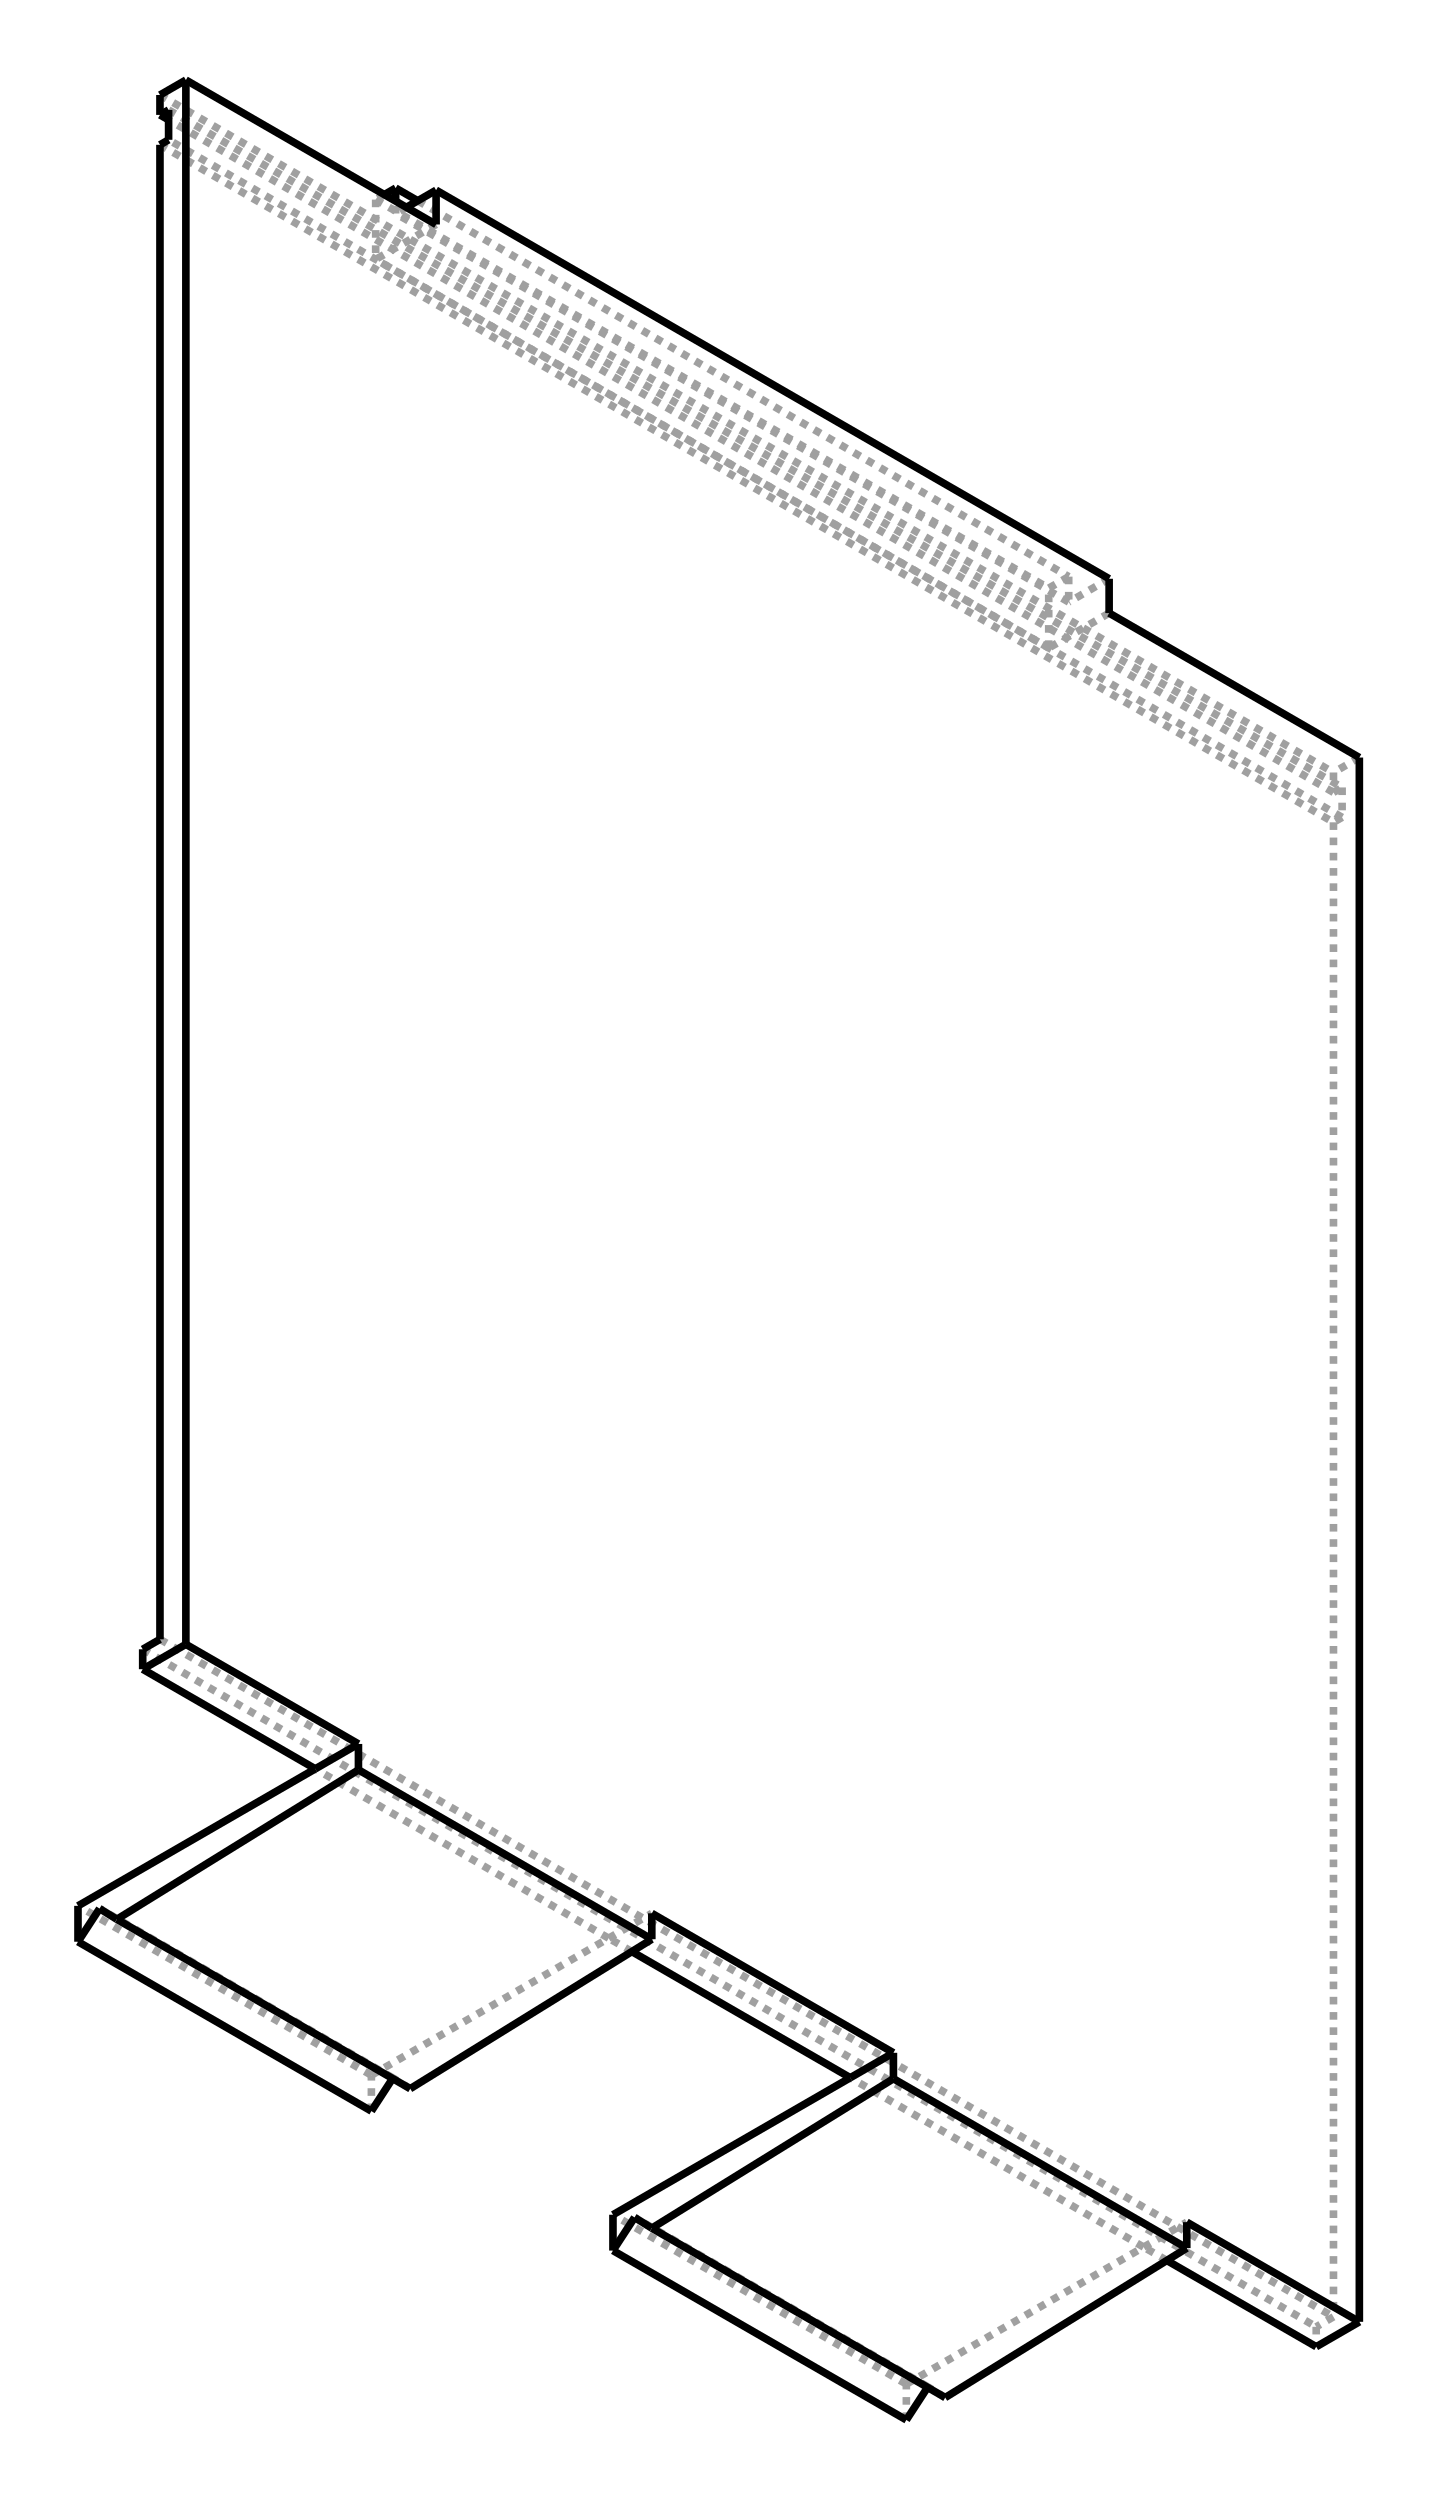
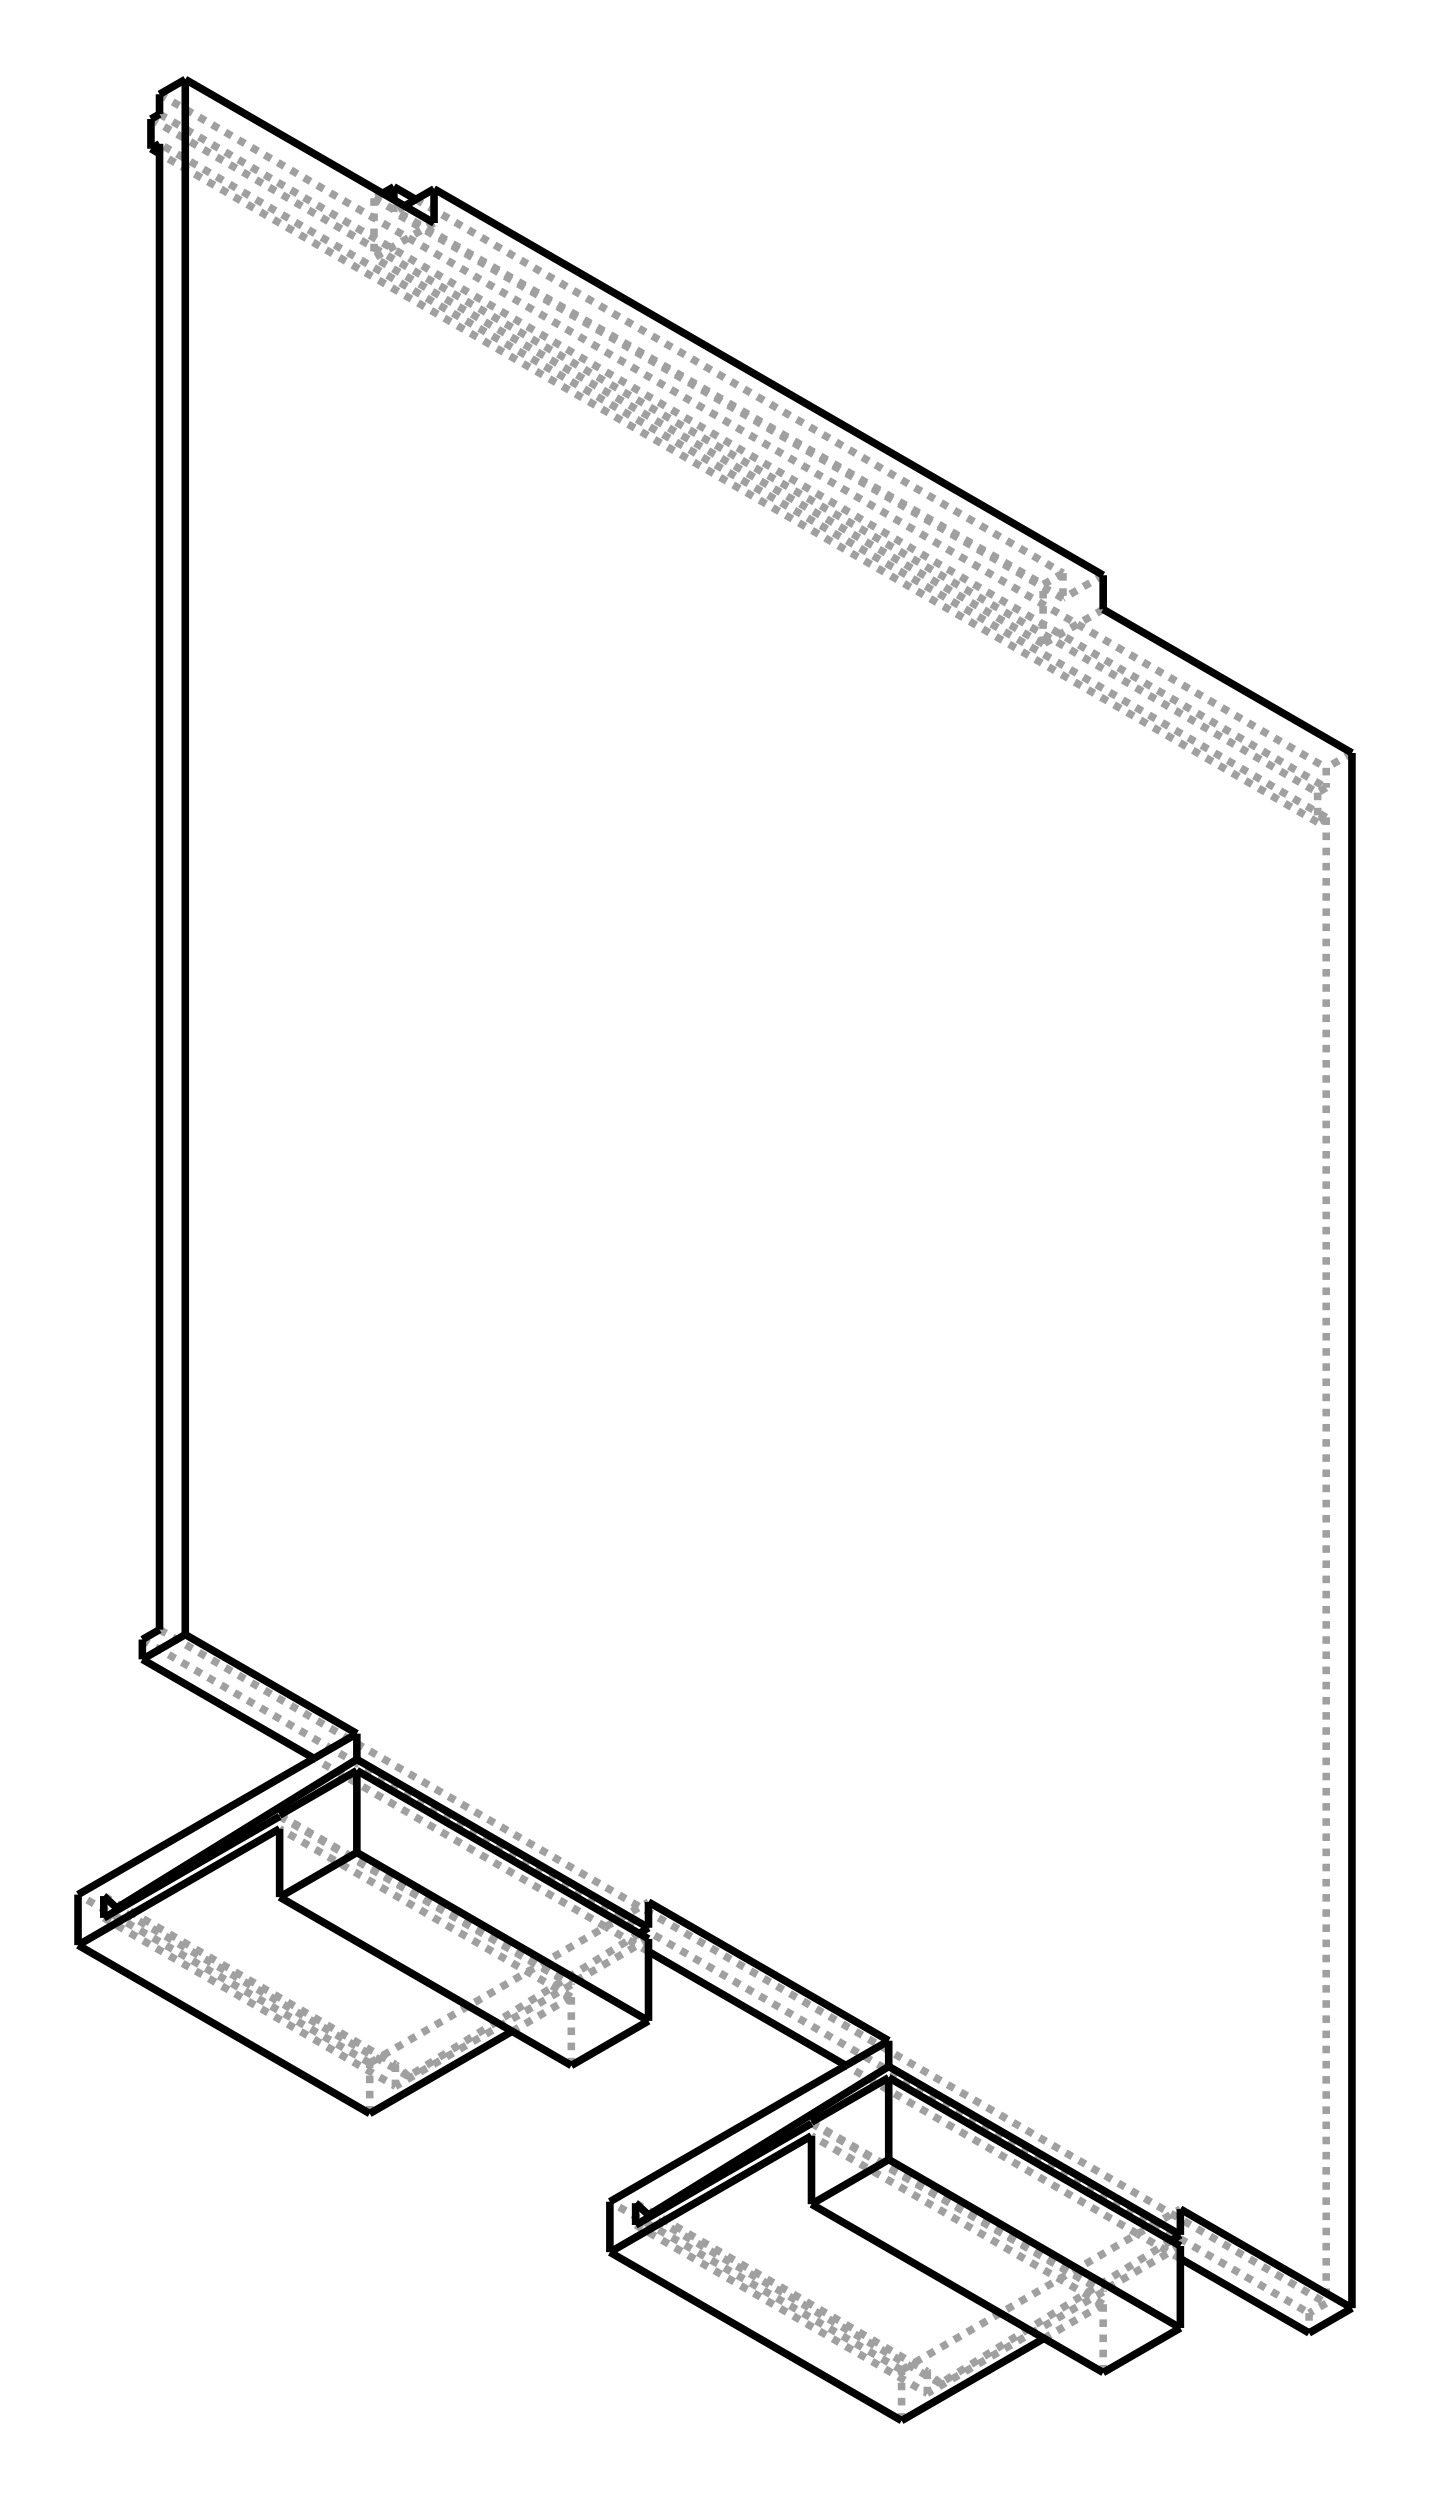
- <svg xmlns="http://www.w3.org/2000/svg" viewBox="190.0 10.0 184.3 320.0" width="184" height="320">
-   <g transform="scale(3.911257, -3.911257)   translate(73.9033,-42.34569)" stroke-width="0.25" fill="none">
+ <svg xmlns="http://www.w3.org/2000/svg" viewBox="190.0 10.0 183.2 320.0" width="183" height="320">
+   <g transform="scale(3.886434, -3.886434)   translate(74.2299,-42.37835)" stroke-width="0.25" fill="none">
    <g stroke="rgb(160,160,160)" fill="none" stroke-dasharray="0.25,0.25">
      <path d="M12.162,-33.803 L13.576,-32.986 " />
-       <path d="M12.921,-34.241 L12.162,-33.803 " />
+       <path d="M13.576,-34.619 L12.162,-33.803 " />
+       <path d="M19.233,15.024 L18.385,14.534 " />
+       <path d="M18.385,14.534 L18.385,13.88 " />
+       <path d="M18.385,13.88 L18.102,13.717 " />
+       <path d="M18.102,13.717 L18.102,12.737 " />
+       <path d="M18.385,12.901 L18.102,12.737 " />
+       <path d="M18.385,12.901 L18.385,-36.089 " />
+       <path d="M18.385,-36.089 L17.819,-36.416 " />
      <path d="M17.819,-36.416 L17.819,-37.069 " />
-       <path d="M18.385,-36.089 L17.819,-36.416 " />
-       <path d="M18.385,12.901 L18.385,-36.089 " />
-       <path d="M18.668,13.064 L18.385,12.901 " />
-       <path d="M18.668,14.044 L18.668,13.064 " />
-       <path d="M18.385,13.88 L18.668,14.044 " />
-       <path d="M18.385,14.534 L18.385,13.88 " />
-       <path d="M19.233,15.024 L18.385,14.534 " />
-       <path d="M5.657,-38.735 L5.091,-38.384 " />
-       <path d="M5.091,-38.384 L5.08,-38.401 " />
-       <path d="M4.384,-39.469 L4.384,-38.294 " />
+       <path d="M13.269,-34.026 L5.657,-38.735 " />
+       <path d="M5.657,-38.735 L5.233,-38.343 " />
+       <path d="M5.233,-38.343 L5.233,-39.061 " />
+       <path d="M11.031,-35.714 L5.233,-39.061 " />
+       <path d="M11.031,-35.673 L11.031,-35.714 " />
+       <path d="M13.576,-34.203 L11.031,-35.673 " />
+       <path d="M11.031,-36.122 L11.031,-38.375 " />
+       <path d="M9.079,-37.249 L11.031,-36.122 " />
+       <path d="M4.384,-39.959 L4.384,-38.294 " />
      <path d="M4.384,-38.294 L12.162,-33.803 " />
      <path d="M12.162,-33.803 L2.546,-28.251 " />
-       <path d="M-4.615,-24.116 L-5.374,-23.678 " />
+       <path d="M-3.96,-24.495 L-5.374,-23.678 " />
      <path d="M-5.374,-23.678 L-14.991,-18.126 " />
      <path d="M-20.648,-14.207 L17.819,-36.416 " />
-       <path d="M-20.082,-13.88 L18.385,-36.089 " />
-       <path d="M-20.082,35.109 L18.385,12.901 " />
-       <path d="M18.668,13.064 L-19.799,35.273 " />
-       <path d="M-19.799,36.252 L18.668,14.044 " />
-       <path d="M18.385,13.88 L-19.799,35.926 " />
      <path d="M10.182,19.269 L18.385,14.534 " />
+       <path d="M11.031,19.759 L10.182,19.269 " />
      <path d="M-11.879,32.007 L10.182,19.269 " />
      <path d="M-20.082,36.742 L-11.879,32.007 " />
-       <path d="M11.031,19.759 L10.182,19.269 " />
+       <path d="M-20.082,36.089 L18.385,13.88 " />
+       <path d="M18.385,12.901 L-20.082,35.109 " />
+       <path d="M-20.082,-13.88 L18.385,-36.089 " />
+       <path d="M5.657,-38.735 L-3.889,-33.223 " />
      <path d="M-5.374,-23.678 L-3.96,-22.862 " />
-       <path d="M-11.879,-28.61 L-12.445,-28.259 " />
-       <path d="M-12.445,-28.259 L-12.457,-28.277 " />
-       <path d="M-13.152,-29.345 L-13.152,-28.169 " />
+       <path d="M-4.267,-23.901 L-11.879,-28.61 " />
+       <path d="M-11.879,-28.61 L-12.304,-28.218 " />
+       <path d="M-12.304,-28.218 L-12.304,-28.937 " />
+       <path d="M-6.505,-25.589 L-12.304,-28.937 " />
+       <path d="M-6.505,-25.548 L-6.505,-25.589 " />
+       <path d="M-3.96,-24.078 L-6.505,-25.548 " />
+       <path d="M-6.505,-25.997 L-6.505,-28.251 " />
+       <path d="M-8.457,-27.124 L-6.505,-25.997 " />
+       <path d="M-13.152,-29.835 L-13.152,-28.169 " />
      <path d="M-13.152,-28.169 L-5.374,-23.678 " />
+       <path d="M-11.879,-28.61 L-21.425,-23.099 " />
      <path d="M-11.031,32.497 L-11.879,32.007 " />
      <path d="M-11.879,32.007 L-13.011,31.353 " />
      <path d="M-13.011,33.313 L-13.011,31.353 " />
      <path d="M-12.728,33.476 L-13.011,33.313 " />
      <path d="M-12.356,32.857 L-12.356,33.262 " />
      <path d="M-12.005,33.059 L-12.356,32.857 " />
      <path d="M11.031,20.884 L9.706,20.119 " />
      <path d="M9.706,20.119 L-12.356,32.857 " />
      <path d="M9.706,20.954 L9.706,20.119 " />
      <path d="M9.706,20.954 L9.051,20.576 " />
      <path d="M9.051,18.616 L9.051,20.576 " />
      <path d="M10.182,19.269 L9.051,18.616 " />
-       <path d="M5.091,-38.384 L-4.525,-32.831 " />
+       <path d="M-4.384,-32.791 L5.233,-38.343 " />
+       <path d="M-4.384,-33.509 L5.233,-39.061 " />
+       <path d="M1.414,-30.161 L11.031,-35.714 " />
+       <path d="M1.414,-30.121 L11.031,-35.673 " />
+       <path d="M11.031,-36.122 L1.414,-30.57 " />
      <path d="M4.384,-38.294 L-5.233,-32.742 " />
      <path d="M-13.152,-28.169 L-22.769,-22.617 " />
      <path d="M9.051,18.616 L-13.011,31.353 " />
-       <path d="M-12.445,-28.259 L-22.062,-22.707 " />
+       <path d="M-20.365,35.926 L18.102,13.717 " />
+       <path d="M18.102,12.737 L-20.082,34.783 " />
+       <path d="M-21.92,-22.666 L-12.304,-28.218 " />
+       <path d="M-21.92,-23.384 L-12.304,-28.937 " />
+       <path d="M-16.122,-20.037 L-6.505,-25.589 " />
+       <path d="M-16.122,-19.996 L-6.505,-25.548 " />
+       <path d="M-6.505,-25.997 L-16.122,-20.445 " />
      <path d="M-13.011,33.313 L9.051,20.576 " />
      <path d="M-11.633,33.274 L9.706,20.954 " />
    </g>
    <g stroke="rgb(0,0,0)" fill="none">
      <path d="M17.819,-37.069 L19.233,-36.252 " />
      <path d="M19.233,-36.252 L13.576,-32.986 " />
-       <path d="M17.819,-37.069 L12.921,-34.241 " />
+       <path d="M17.819,-37.069 L13.576,-34.619 " />
      <path d="M19.233,15.024 L19.233,-36.252 " />
      <path d="M13.576,-32.986 L13.576,-33.836 " />
      <path d="M13.576,-33.836 L3.96,-28.283 " />
      <path d="M3.96,-27.434 L3.96,-28.283 " />
      <path d="M3.96,-27.434 L-3.96,-22.862 " />
      <path d="M-3.96,-22.862 L-3.96,-23.711 " />
      <path d="M-3.96,-23.711 L-13.576,-18.159 " />
      <path d="M-13.576,-17.31 L-13.576,-18.159 " />
      <path d="M-13.576,-17.31 L-19.233,-14.044 " />
      <path d="M-19.233,-14.044 L-19.233,37.232 " />
      <path d="M-19.233,37.232 L-11.031,32.497 " />
      <path d="M-11.031,32.497 L-11.031,33.622 " />
      <path d="M-11.031,33.622 L11.031,20.884 " />
      <path d="M11.031,20.884 L11.031,19.759 " />
      <path d="M11.031,19.759 L19.233,15.024 " />
-       <path d="M13.576,-33.836 L5.657,-38.735 " />
-       <path d="M5.08,-38.401 L4.384,-39.469 " />
-       <path d="M2.546,-28.251 L-4.615,-24.116 " />
+       <path d="M13.576,-33.836 L13.269,-34.026 " />
+       <path d="M13.576,-34.203 L13.576,-36.906 " />
+       <path d="M13.576,-36.906 L11.031,-38.375 " />
+       <path d="M4.384,-39.959 L9.079,-37.249 " />
+       <path d="M2.546,-28.251 L-3.96,-24.495 " />
      <path d="M-14.991,-18.126 L-20.648,-14.86 " />
      <path d="M-20.648,-14.86 L-20.648,-14.207 " />
+       <path d="M-20.082,36.089 L-20.082,36.742 " />
+       <path d="M-20.082,-13.88 L-20.082,35.109 " />
      <path d="M-20.082,-13.88 L-20.648,-14.207 " />
-       <path d="M-20.082,-13.88 L-20.082,35.109 " />
-       <path d="M-20.082,35.109 L-19.799,35.273 " />
-       <path d="M-19.799,35.273 L-19.799,36.252 " />
-       <path d="M-19.799,35.926 L-20.082,36.089 " />
-       <path d="M-19.799,36.252 L-20.082,36.089 " />
-       <path d="M-20.082,36.089 L-20.082,36.742 " />
-       <path d="M5.657,-38.735 L-3.96,-33.182 " />
+       <path d="M-3.889,-33.223 L-3.96,-33.182 " />
      <path d="M3.96,-28.283 L-3.96,-33.182 " />
-       <path d="M-3.96,-33.182 L-4.525,-32.831 " />
-       <path d="M-4.525,-32.831 L-5.233,-33.917 " />
-       <path d="M-5.233,-33.917 L-5.233,-32.742 " />
-       <path d="M-5.233,-32.742 L2.546,-28.251 " />
      <path d="M2.546,-28.251 L3.96,-27.434 " />
-       <path d="M-3.96,-23.711 L-11.879,-28.61 " />
-       <path d="M-12.457,-28.277 L-13.152,-29.345 " />
-       <path d="M-11.879,-28.61 L-21.496,-23.058 " />
+       <path d="M-3.96,-33.182 L-4.384,-32.791 " />
+       <path d="M-4.384,-33.509 L-4.384,-32.791 " />
+       <path d="M1.414,-30.161 L-4.384,-33.509 " />
+       <path d="M1.414,-30.161 L1.414,-30.121 " />
+       <path d="M3.96,-28.651 L1.414,-30.121 " />
+       <path d="M3.96,-31.353 L3.96,-28.651 " />
+       <path d="M3.96,-31.353 L1.414,-32.823 " />
+       <path d="M1.414,-32.823 L1.414,-30.57 " />
+       <path d="M-5.233,-34.407 L1.414,-30.57 " />
+       <path d="M-5.233,-32.742 L-5.233,-34.407 " />
+       <path d="M2.546,-28.251 L-5.233,-32.742 " />
+       <path d="M-3.96,-23.711 L-4.267,-23.901 " />
+       <path d="M-3.96,-24.078 L-3.96,-26.781 " />
+       <path d="M-3.96,-26.781 L-6.505,-28.251 " />
+       <path d="M-13.152,-29.835 L-8.457,-27.124 " />
+       <path d="M-21.425,-23.099 L-21.496,-23.058 " />
      <path d="M-13.576,-18.159 L-21.496,-23.058 " />
-       <path d="M-21.496,-23.058 L-22.062,-22.707 " />
-       <path d="M-22.062,-22.707 L-22.769,-23.793 " />
-       <path d="M-22.769,-23.793 L-22.769,-22.617 " />
-       <path d="M-22.769,-22.617 L-14.991,-18.126 " />
      <path d="M-14.991,-18.126 L-13.576,-17.31 " />
+       <path d="M-21.496,-23.058 L-21.92,-22.666 " />
+       <path d="M-21.92,-23.384 L-21.92,-22.666 " />
+       <path d="M-16.122,-20.037 L-21.92,-23.384 " />
+       <path d="M-16.122,-20.037 L-16.122,-19.996 " />
+       <path d="M-13.576,-18.526 L-16.122,-19.996 " />
+       <path d="M-13.576,-21.229 L-13.576,-18.526 " />
+       <path d="M-13.576,-21.229 L-16.122,-22.699 " />
+       <path d="M-16.122,-22.699 L-16.122,-20.445 " />
+       <path d="M-22.769,-24.283 L-16.122,-20.445 " />
+       <path d="M-22.769,-22.617 L-22.769,-24.283 " />
+       <path d="M-14.991,-18.126 L-22.769,-22.617 " />
      <path d="M-19.233,-14.044 L-20.648,-14.86 " />
+       <path d="M-20.082,35.109 L-20.365,34.946 " />
+       <path d="M-20.365,34.946 L-20.365,35.926 " />
+       <path d="M-20.082,36.089 L-20.365,35.926 " />
      <path d="M-19.233,37.232 L-20.082,36.742 " />
      <path d="M-12.356,33.691 L-12.728,33.476 " />
      <path d="M-12.356,33.262 L-12.356,33.691 " />
      <path d="M-11.031,33.622 L-12.005,33.059 " />
-       <path d="M4.384,-39.469 L-5.233,-33.917 " />
-       <path d="M-13.152,-29.345 L-22.769,-23.793 " />
+       <path d="M3.96,-28.651 L13.576,-34.203 " />
+       <path d="M13.576,-36.906 L3.96,-31.353 " />
+       <path d="M11.031,-38.375 L1.414,-32.823 " />
+       <path d="M4.384,-39.959 L-5.233,-34.407 " />
+       <path d="M-20.082,34.783 L-20.365,34.946 " />
+       <path d="M-13.576,-18.526 L-3.96,-24.078 " />
+       <path d="M-3.96,-26.781 L-13.576,-21.229 " />
+       <path d="M-6.505,-28.251 L-16.122,-22.699 " />
+       <path d="M-13.152,-29.835 L-22.769,-24.283 " />
      <path d="M-12.356,33.691 L-11.633,33.274 " />
    </g>
  </g>
</svg>
